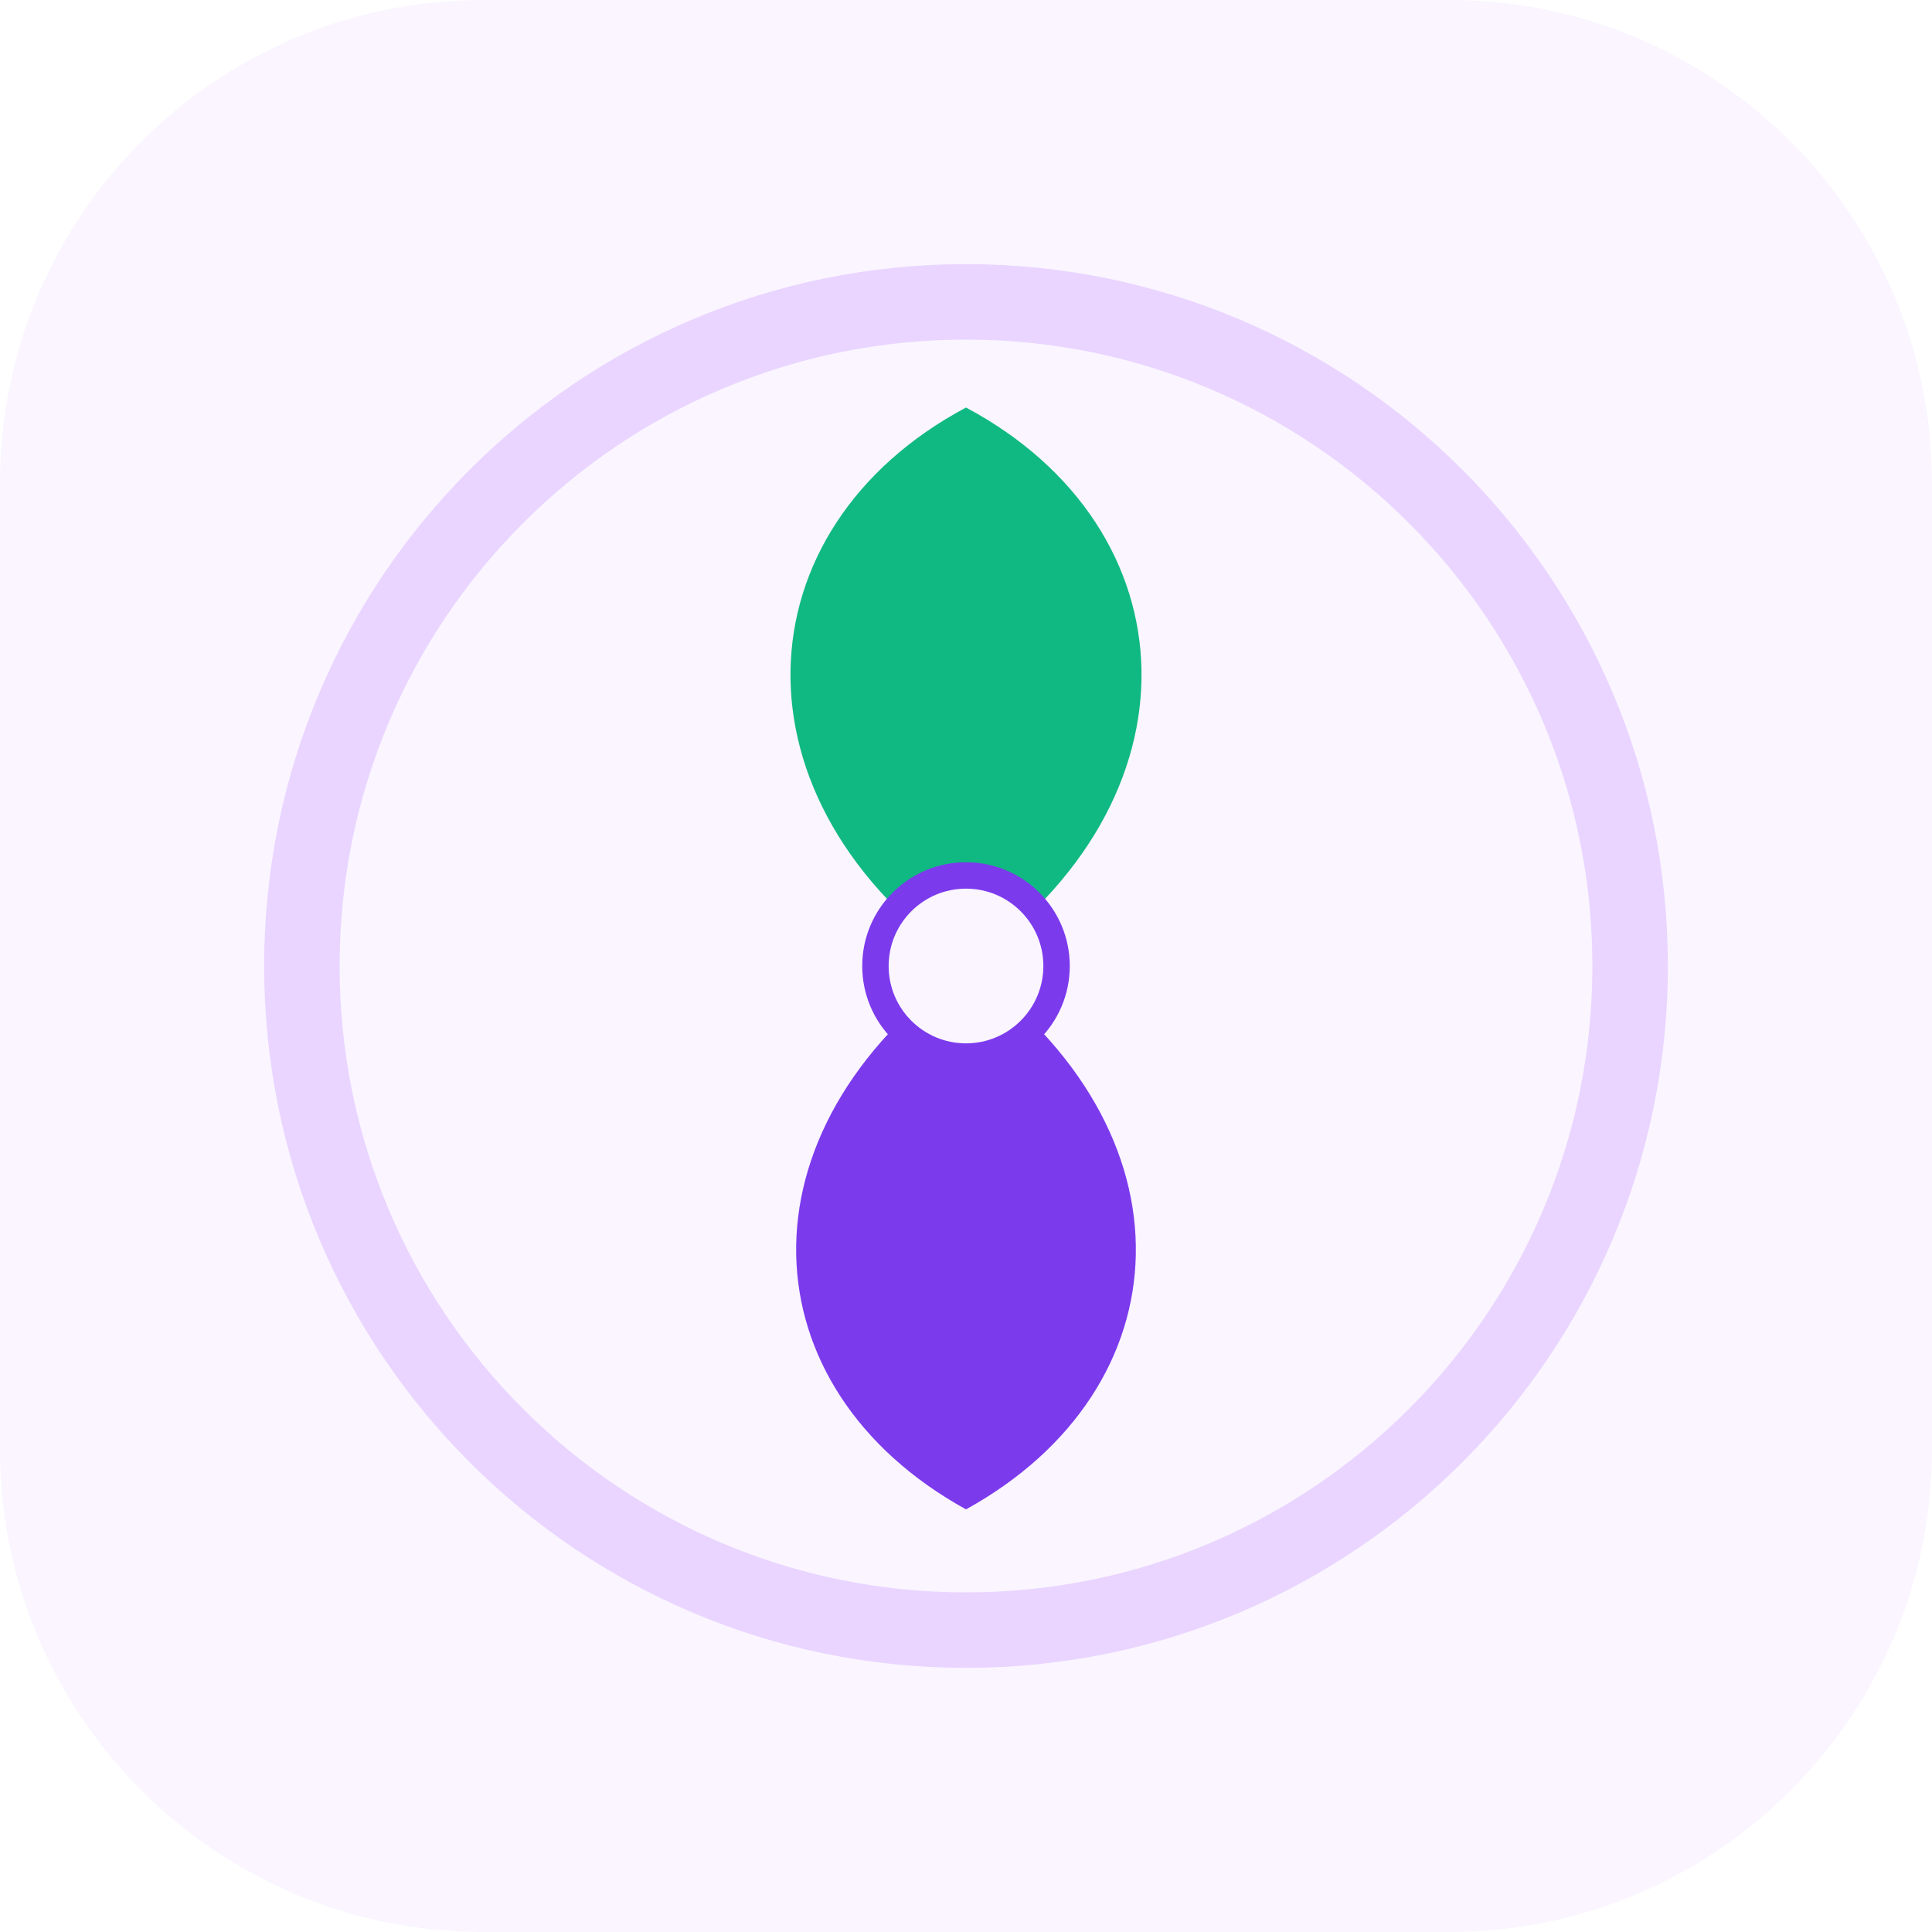
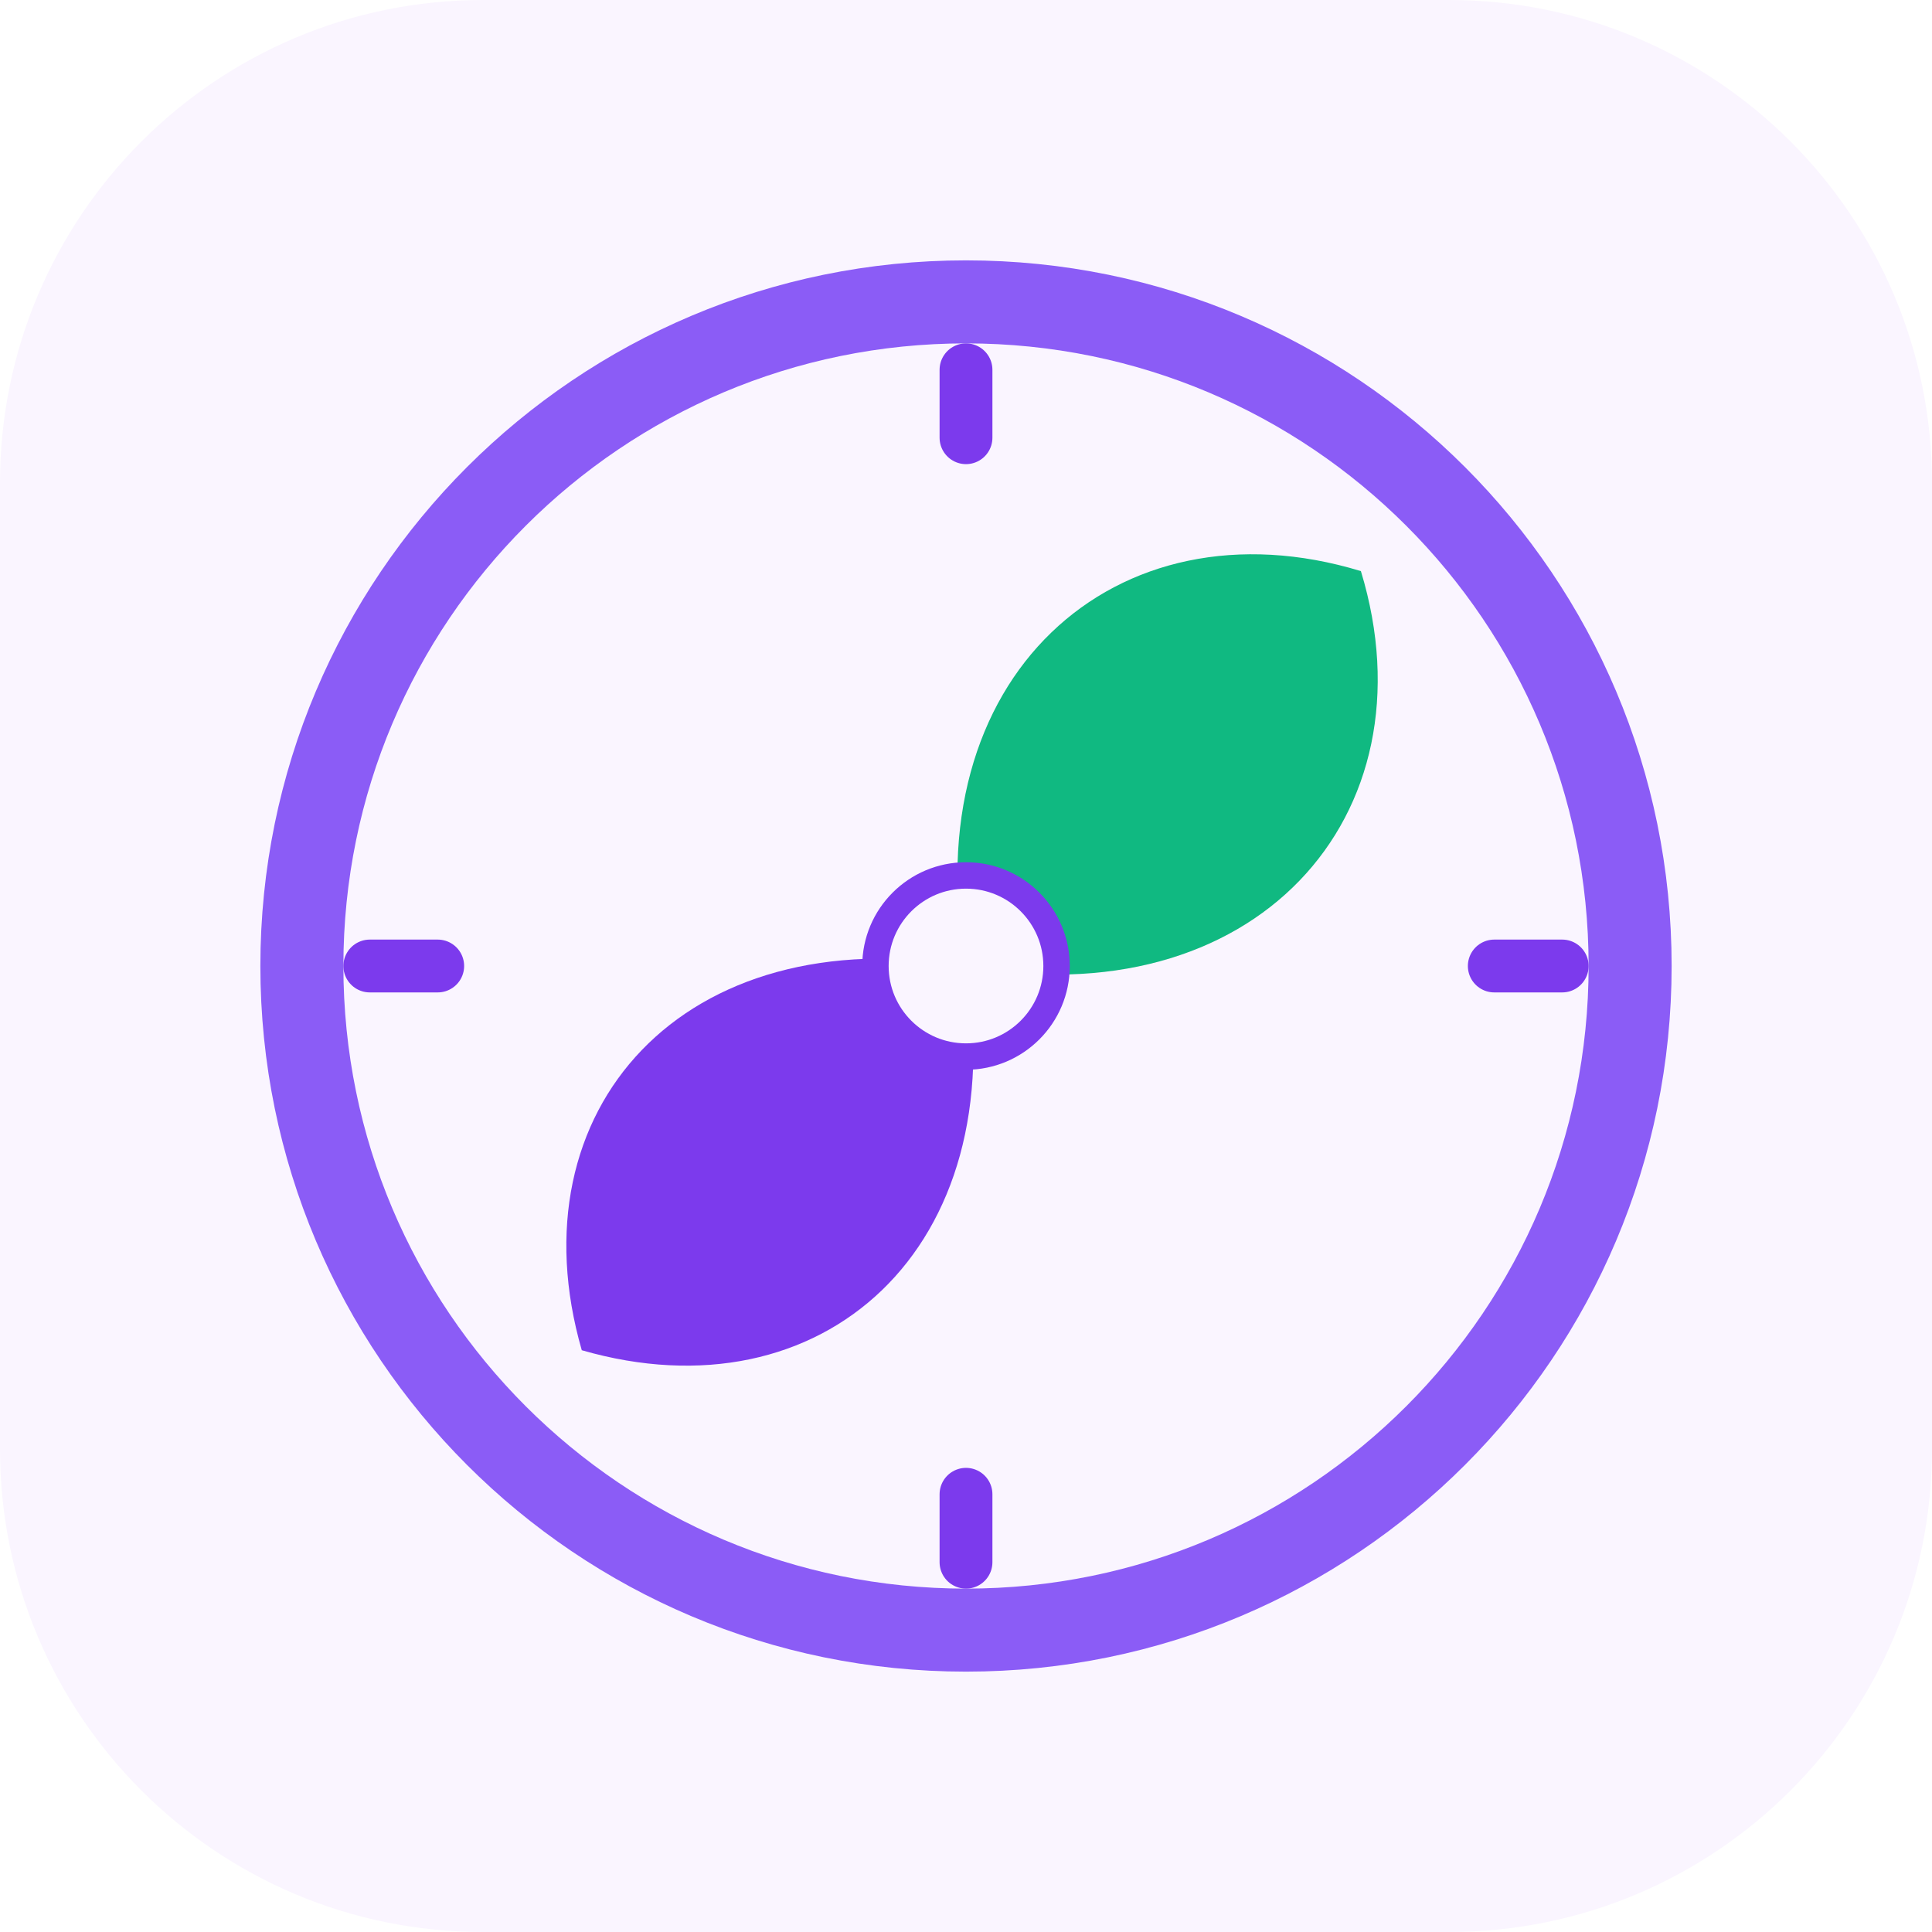
<svg xmlns="http://www.w3.org/2000/svg" viewBox="0 0 512 512" width="512" height="512">
  <rect width="512" height="512" rx="128" fill="#FAF5FF" />
-   <circle cx="256" cy="256" r="176" fill="none" stroke="#E9D5FF" stroke-width="20" />
-   <path d="M 256 108            C 316 140, 320 212, 256 256            C 192 212, 196 140, 256 108 Z" fill="#10B981" />
-   <path d="M 256 400            C 314 368, 318 300, 256 256            C 194 300, 198 368, 256 400 Z" fill="#7C3AED" />
+   <circle cx="256" cy="256" r="176" fill="none" stroke="#8B5CF6" stroke-width="22" />
+   <line x1="256" y1="116" x2="256" y2="98" stroke="#7C3AED" stroke-width="14" stroke-linecap="round" />
+   <line x1="256" y1="396" x2="256" y2="414" stroke="#7C3AED" stroke-width="14" stroke-linecap="round" />
+   <line x1="396" y1="256" x2="414" y2="256" stroke="#7C3AED" stroke-width="14" stroke-linecap="round" />
+   <line x1="116" y1="256" x2="98" y2="256" stroke="#7C3AED" stroke-width="14" stroke-linecap="round" />
+   <g transform="rotate(45, 256, 256)">
+     <path d="M 256 108              C 316 140, 320 212, 256 256              C 192 212, 196 140, 256 108 Z" fill="#10B981" />
+     <path d="M 256 400              C 314 368, 318 300, 256 256              C 194 300, 198 368, 256 400 Z" fill="#7C3AED" />
+   </g>
  <circle cx="256" cy="256" r="24" fill="#FAF5FF" stroke="#7C3AED" stroke-width="7" />
</svg>
